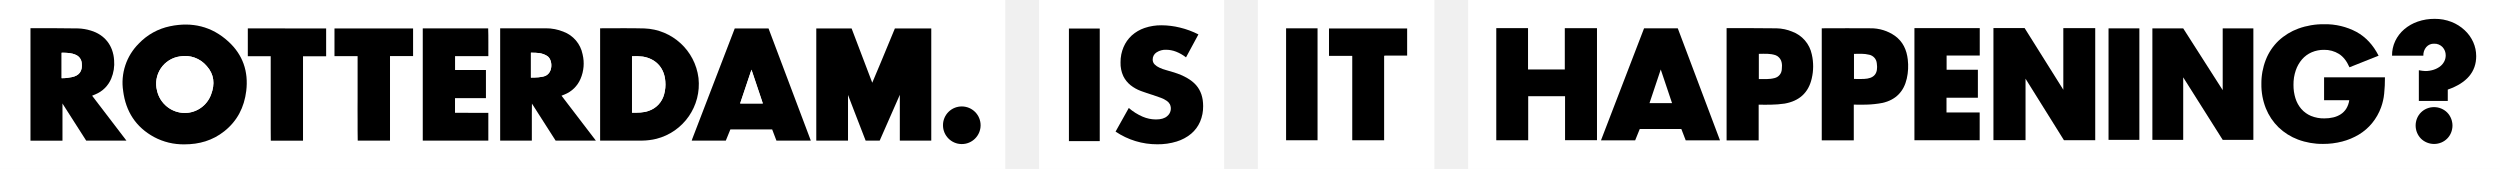
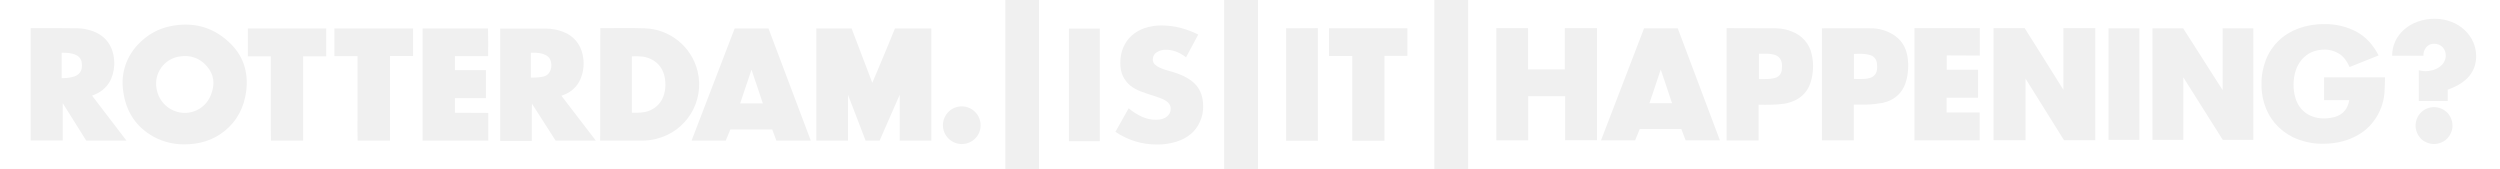
- <svg xmlns="http://www.w3.org/2000/svg" viewBox="0 0 1678.32 113.39">
-   <defs>
-     <style>.cls-1{fill:#fff;}</style>
-   </defs>
-   <g id="Layer_1" data-name="Layer 1">
-     <path d="M944.8,19V37.36H929.34V94.18H907.73V37.5H892.16V19Z" />
-     <path class="cls-1" d="M944.8,18.9V19H892.16V18.9Z" />
-     <path d="M884.63,18.93V94.17H863.36V18.93Z" />
-     <path class="cls-1" d="M884.63,18.86v.07H863.36v-.07Z" />
-     <path class="cls-1" d="M863.36,94.52h21.27V18.86H863.36V94.52ZM962.94,0V113.39H844.45V0ZM944.8,37.49V18.9H892.16V37.64h15.57V94.53h21.61v-57Z" />
-     <path class="cls-1" d="M821.78,0V113.39H697.55V0ZM807.7,71.18q0-8.61-4.7-14t-14.82-8.57c-1.69-.53-3.39-1-5.12-1.5a29.13,29.13,0,0,1-4.64-1.66,10.87,10.87,0,0,1-3.32-2.25,4.53,4.53,0,0,1-1.27-3.31,5.55,5.55,0,0,1,2.53-4.71,11,11,0,0,1,6.54-1.8,19,19,0,0,1,6.55,1.25,25.9,25.9,0,0,1,6.75,3.86l8.23-15.34a56.73,56.73,0,0,0-12.35-4.56,52.84,52.84,0,0,0-12.34-1.55,34.34,34.34,0,0,0-11.45,1.8,24.89,24.89,0,0,0-8.65,5.07,22.58,22.58,0,0,0-5.48,7.81,25.49,25.49,0,0,0-2,10.18,20.53,20.53,0,0,0,1.85,9.27,18,18,0,0,0,4.85,6.06,25.22,25.22,0,0,0,6.86,3.86c2.57,1,5.19,1.85,7.86,2.66q3.38,1.09,5.75,2a17.17,17.17,0,0,1,3.85,2A5.87,5.87,0,0,1,786,73a6.55,6.55,0,0,1-2.48,5q-2.48,2.2-7.54,2.2a23.07,23.07,0,0,1-9-1.9,36,36,0,0,1-9.17-5.82l-8.87,15.84a49.66,49.66,0,0,0,28,8.52,42.26,42.26,0,0,0,13-1.86,28.1,28.1,0,0,0,9.71-5.21,22.06,22.06,0,0,0,6-8.06A26.07,26.07,0,0,0,807.7,71.18ZM738.28,94.73V19.17H717.6V94.73Z" />
-     <path d="M803,57.2q4.69,5.37,4.7,14a26.07,26.07,0,0,1-2.06,10.53,22.06,22.06,0,0,1-6,8.06A28.1,28.1,0,0,1,789.92,95a42.26,42.26,0,0,1-13,1.86,49.66,49.66,0,0,1-28-8.52l8.87-15.84A36,36,0,0,0,767,78.3a23.07,23.07,0,0,0,9,1.9q5.07,0,7.54-2.2a6.59,6.59,0,0,0,1.85-8,6.48,6.48,0,0,0-2.11-2.31,17.17,17.17,0,0,0-3.85-2q-2.37-.9-5.75-2c-2.67-.81-5.29-1.69-7.86-2.66a25.22,25.22,0,0,1-6.86-3.86,18,18,0,0,1-4.85-6.06,20.53,20.53,0,0,1-1.85-9.27,25.49,25.49,0,0,1,2-10.18,22.58,22.58,0,0,1,5.48-7.81,24.89,24.89,0,0,1,8.65-5.07,34.34,34.34,0,0,1,11.45-1.8,52.84,52.84,0,0,1,12.34,1.55,56.73,56.73,0,0,1,12.35,4.56L796.2,38.51a25.9,25.9,0,0,0-6.75-3.86,19,19,0,0,0-6.55-1.25,11,11,0,0,0-6.54,1.8,5.55,5.55,0,0,0-2.53,4.71,4.53,4.53,0,0,0,1.27,3.31,10.87,10.87,0,0,0,3.32,2.25,29.13,29.13,0,0,0,4.64,1.66c1.73.47,3.43,1,5.12,1.5Q798.31,51.84,803,57.2Z" />
-     <rect x="717.6" y="19.17" width="20.68" height="75.56" />
-     <path class="cls-1" d="M1260,42.54c1,6.86-1.75,10.18-8.67,10.45-2.16.09-4.32,0-6.66,0V36.17c3.53-.1,6.91-.28,10.24.56A6.45,6.45,0,0,1,1260,42.54Z" />
-     <path class="cls-1" d="M1193.28,37.71c3.11,2.21,3.23,5.48,2.9,8.79a6.33,6.33,0,0,1-4.94,5.93c-3.4.93-6.86.6-10.49.65V36.15c3.88,0,7.68-.36,11.38.95A4.87,4.87,0,0,1,1193.28,37.71Z" />
-     <path class="cls-1" d="M1122.5,69.26h-15.16c2.47-7.37,4.89-14.61,7.57-22.6C1117.56,54.57,1120,61.81,1122.5,69.26Z" />
-     <path class="cls-1" d="M1074.8,94.19h22.93c1-2.61,2.08-5.13,3.07-7.57h27.94l2.93,7.61h23L1126.33,19h-22.61C1094.1,44,1084.49,69,1074.8,94.19Zm-2.7-.08V18.92h-21.6V46.65h-24.69V18.89H1004.5V94.15h21.42V64.58h24.75V94.11ZM1678.32,0V113.39H985.6V0Zm-16,37.65a23.07,23.07,0,0,0-2-9.39,24.72,24.72,0,0,0-5.7-8,27.79,27.79,0,0,0-8.81-5.54,30.16,30.16,0,0,0-11.34-2.06,33.8,33.8,0,0,0-11.34,1.85,28,28,0,0,0-9.07,5.17,24,24,0,0,0-6,7.81,22.43,22.43,0,0,0-2.16,9.86h21a8.41,8.41,0,0,1,2-5.8,6.6,6.6,0,0,1,5.22-2.22,7.36,7.36,0,0,1,5.7,2.32,7.93,7.93,0,0,1,2.11,5.49,8.86,8.86,0,0,1-1.06,4.27,10,10,0,0,1-2.9,3.33,14.69,14.69,0,0,1-4.38,2.16,17.86,17.86,0,0,1-5.38.79,12.9,12.9,0,0,1-2-.16c-.71-.1-1.48-.23-2.32-.37V67.74h19.41v-7.6Q1662.35,53.49,1662.34,37.67ZM1646.41,84.3a12.17,12.17,0,0,0-1-4.8,12.3,12.3,0,0,0-2.63-4,12.49,12.49,0,0,0-4-2.64,12.73,12.73,0,0,0-9.6,0,12.13,12.13,0,0,0-6.6,6.6,12.73,12.73,0,0,0,0,9.6,12.49,12.49,0,0,0,2.64,4,12.3,12.3,0,0,0,4,2.63,12.6,12.6,0,0,0,9.6,0,12,12,0,0,0,6.59-6.59A12.17,12.17,0,0,0,1646.41,84.3Zm-45.33-32.37h-40.86V67.27h16.91a14.7,14.7,0,0,1-2,5.65,12.27,12.27,0,0,1-3.73,3.79,16,16,0,0,1-5.09,2.12,25.85,25.85,0,0,1-5.88.65,22.79,22.79,0,0,1-9-1.66,17.71,17.71,0,0,1-6.51-4.7,20,20,0,0,1-3.94-7.16,29.4,29.4,0,0,1-1.31-9,29,29,0,0,1,1.52-9.69,22.44,22.44,0,0,1,4.2-7.42,18.24,18.24,0,0,1,6.46-4.75,20.63,20.63,0,0,1,8.41-1.66,18.36,18.36,0,0,1,9.92,2.72q4.36,2.73,7.09,9l19.54-7.78Q1591.31,26.6,1582,21.45a44.37,44.37,0,0,0-21.74-5.15,48.94,48.94,0,0,0-17.34,2.93,38.9,38.9,0,0,0-13.29,8.17,35.63,35.63,0,0,0-8.5,12.67,43.11,43.11,0,0,0-3,16.3,42.77,42.77,0,0,0,3,16.4,37.08,37.08,0,0,0,8.51,12.72,38.37,38.37,0,0,0,13.08,8.23,46.62,46.62,0,0,0,16.86,2.92A50.07,50.07,0,0,0,1572.4,95a42.57,42.57,0,0,0,11.19-4.7,34.49,34.49,0,0,0,8.88-7.67,36.18,36.18,0,0,0,6-10.54,37.76,37.76,0,0,0,2.1-9.19A104.77,104.77,0,0,0,1601.08,51.93Zm-88.34,42V19h-20.57V60.54L1465.64,19H1445V93.89h20.68v-42l26.53,42Zm-76.53,0V19h-20.68V93.89Zm-29.63.21V18.88h-21.41V60.27c-9-14.36-17.5-27.95-26-41.43h-20.91V94.09h21.53V52.81c8.93,14.3,17.43,27.92,25.79,41.29Zm-77.53-56.83V18.88h-43.86V94.14H1329V75.51h-22.22V65.6h21.07V46.83h-21V37.27Zm-49,15.42a37.81,37.81,0,0,0,.65-12.76c-.71-6.45-3.25-12-8.67-15.94a28,28,0,0,0-16.39-5c-10.37-.14-20.75,0-31.12,0H1223V94.25h21.45v-24c3.07,0,5.9.14,8.7,0a66.37,66.37,0,0,0,10.56-1.14C1272.57,67.09,1278.05,61.56,1280.09,52.69Zm-63.82-.07a35.44,35.44,0,0,0,.07-16A20.81,20.81,0,0,0,1203,21.17,29.07,29.07,0,0,0,1192.63,19c-10.73-.09-21-.1-31.72-.13h-1.79V94.23h21.51v-24c3,0,5.67.09,8.34,0a68.76,68.76,0,0,0,9.09-.72C1207.72,67.82,1214.06,62.37,1216.27,52.62Z" />
-     <path d="M1660.34,28.28a23.07,23.07,0,0,1,2,9.39q0,15.83-19.09,22.47v7.6h-19.41V47.16c.84.14,1.61.27,2.32.37a12.9,12.9,0,0,0,2,.16,17.86,17.86,0,0,0,5.38-.79,14.69,14.69,0,0,0,4.38-2.16,10,10,0,0,0,2.9-3.33,8.86,8.86,0,0,0,1.06-4.27,7.93,7.93,0,0,0-2.11-5.49,7.36,7.36,0,0,0-5.7-2.32,6.6,6.6,0,0,0-5.22,2.22,8.41,8.41,0,0,0-2,5.8h-21a22.43,22.43,0,0,1,2.16-9.86,24,24,0,0,1,6-7.81,28,28,0,0,1,9.07-5.17,33.8,33.8,0,0,1,11.34-1.85,30.16,30.16,0,0,1,11.34,2.06,27.79,27.79,0,0,1,8.81,5.54A24.72,24.72,0,0,1,1660.34,28.28Z" />
-     <path d="M1645.46,79.5a12.6,12.6,0,0,1,0,9.6,12,12,0,0,1-6.59,6.59,12.6,12.6,0,0,1-9.6,0,12.3,12.3,0,0,1-4-2.63,12.49,12.49,0,0,1-2.64-4,12.73,12.73,0,0,1,0-9.6,12.13,12.13,0,0,1,6.6-6.6,12.73,12.73,0,0,1,9.6,0,12.49,12.49,0,0,1,4,2.64A12.3,12.3,0,0,1,1645.46,79.5Z" />
-     <path d="M1560.22,51.93h40.86a104.77,104.77,0,0,1-.53,11,37.76,37.76,0,0,1-2.1,9.19,36.18,36.18,0,0,1-6,10.54,34.49,34.49,0,0,1-8.88,7.67A42.57,42.57,0,0,1,1572.4,95a50.07,50.07,0,0,1-12.81,1.61,46.62,46.62,0,0,1-16.86-2.92,38.37,38.37,0,0,1-13.08-8.23,37.08,37.08,0,0,1-8.51-12.72,42.77,42.77,0,0,1-3-16.4,43.11,43.11,0,0,1,3-16.3,35.63,35.63,0,0,1,8.5-12.67,38.9,38.9,0,0,1,13.29-8.17,48.94,48.94,0,0,1,17.34-2.93A44.37,44.37,0,0,1,1582,21.45q9.35,5.15,14.81,15.94l-19.54,7.78q-2.73-6.26-7.09-9a18.36,18.36,0,0,0-9.92-2.72,20.63,20.63,0,0,0-8.41,1.66,18.24,18.24,0,0,0-6.46,4.75,22.44,22.44,0,0,0-4.2,7.42,29,29,0,0,0-1.52,9.69,29.4,29.4,0,0,0,1.31,9,20,20,0,0,0,3.94,7.16,17.71,17.71,0,0,0,6.51,4.7,22.79,22.79,0,0,0,9,1.66,25.85,25.85,0,0,0,5.88-.65,16,16,0,0,0,5.09-2.12,12.27,12.27,0,0,0,3.73-3.79,14.7,14.7,0,0,0,2-5.65h-16.91Z" />
-     <polygon points="1512.74 19.05 1512.74 93.89 1492.17 93.89 1465.64 51.9 1465.64 93.89 1444.96 93.89 1444.96 19.05 1465.64 19.05 1492.17 60.54 1492.17 19.05 1512.74 19.05" />
-     <rect x="1415.53" y="19.05" width="20.68" height="74.84" />
-     <path d="M1406.58,18.88V94.1h-21c-8.36-13.37-16.86-27-25.79-41.29V94.09h-21.53V18.84h20.91c8.45,13.48,17,27.07,26,41.43V18.88Z" />
-     <path d="M1329.05,18.88V37.27H1306.8v9.56h21V65.6h-21.07v9.91H1329V94.14h-43.78V18.88Z" />
-     <path d="M1280.74,39.93a37.81,37.81,0,0,1-.65,12.76c-2,8.87-7.52,14.4-16.34,16.39a66.37,66.37,0,0,1-10.56,1.14c-2.8.17-5.63,0-8.7,0v24H1223V19h1.52c10.37,0,20.75-.13,31.12,0a28,28,0,0,1,16.39,5C1277.49,27.9,1280,33.48,1280.74,39.93ZM1251.29,53c6.92-.27,9.66-3.59,8.67-10.45a6.45,6.45,0,0,0-5.09-5.81c-3.33-.84-6.71-.66-10.24-.56V53C1247,53,1249.13,53.08,1251.29,53Z" />
-     <path d="M1216.34,36.65a35.44,35.44,0,0,1-.07,16c-2.21,9.75-8.55,15.2-18.21,16.89a68.76,68.76,0,0,1-9.09.72c-2.67.11-5.34,0-8.34,0v24h-21.51V18.89h1.79c10.73,0,21,0,31.72.13A29.07,29.07,0,0,1,1203,21.17,20.81,20.81,0,0,1,1216.34,36.65Zm-20.16,9.85c.33-3.31.21-6.58-2.9-8.79a4.87,4.87,0,0,0-1.15-.61c-3.7-1.31-7.5-1-11.38-.95V53.08c3.63-.05,7.09.28,10.49-.65A6.33,6.33,0,0,0,1196.18,46.5Z" />
-     <path d="M1154.68,94.23h-23l-2.93-7.61H1100.8c-1,2.44-2,5-3.07,7.57H1074.8C1084.49,69,1094.1,44,1103.72,19h22.61Zm-47.34-25h15.16c-2.5-7.45-4.94-14.69-7.59-22.6C1112.23,54.65,1109.81,61.89,1107.34,69.26Z" />
-     <path d="M1072.1,18.92V94.11h-21.43V64.58h-24.75V94.15H1004.5V18.89h21.31V46.65h24.69V18.92Z" />
+ <svg xmlns="http://www.w3.org/2000/svg" version="1.1" id="Layer_1" x="0px" y="0px" viewBox="0 0 1678.3 113.4" style="enable-background:new 0 0 1678.3 113.4;" xml:space="preserve">
+   <style type="text/css">
+ 	.st0{fill:none;}
+ 	.st1{fill:#FFFFFF;}
+ </style>
+   <g id="Layer_1_1_">
+     <path class="st0" d="M944.8,19v18.4h-15.5v56.8h-21.6V37.5h-15.6V19H944.8z" />
+     <path class="st1" d="M944.8,18.9V19h-52.6v-0.1H944.8z" />
+     <path class="st0" d="M884.6,18.9v75.2h-21.3V18.9H884.6z" />
+     <path class="st1" d="M884.6,18.9L884.6,18.9l-21.3,0.1v-0.1H884.6z" />
+     <path class="st1" d="M863.4,94.5h21.3V18.9h-21.3V94.5z M962.9,0v113.4H844.5V0H962.9z M944.8,37.5V18.9h-52.6v18.7h15.6v56.9h21.6   v-57L944.8,37.5z" />
+     <path class="st1" d="M821.8,0v113.4H697.5V0H821.8z M807.7,71.2c0-5.7-1.6-10.4-4.7-14c-3.1-3.6-8.1-6.5-14.8-8.6   c-1.7-0.5-3.4-1-5.1-1.5c-1.6-0.4-3.1-1-4.6-1.7c-1.2-0.5-2.4-1.3-3.3-2.2c-0.9-0.9-1.3-2.1-1.3-3.3c0-1.9,0.9-3.7,2.5-4.7   c1.9-1.3,4.2-1.9,6.5-1.8c2.2,0,4.5,0.5,6.5,1.2c2.4,0.9,4.7,2.2,6.8,3.9l8.2-15.3c-3.9-2-8.1-3.5-12.3-4.6c-4-1-8.2-1.5-12.3-1.5   c-3.9-0.1-7.8,0.6-11.5,1.8c-3.2,1.1-6.1,2.8-8.7,5.1c-2.4,2.2-4.2,4.8-5.5,7.8c-1.4,3.2-2,6.7-2,10.2c-0.1,3.2,0.5,6.4,1.8,9.3   c1.2,2.3,2.8,4.4,4.8,6.1c2.1,1.6,4.4,2.9,6.9,3.9c2.6,1,5.2,1.8,7.9,2.7c2.3,0.7,4.2,1.4,5.8,2c1.4,0.5,2.7,1.2,3.8,2   c1.8,1.1,2.9,3.1,2.8,5.2c0,2-0.9,3.8-2.5,5c-1.7,1.5-4.2,2.2-7.5,2.2c-3.1,0-6.2-0.7-9-1.9c-3.3-1.5-6.4-3.4-9.2-5.8l-8.9,15.8   c8.3,5.6,18,8.6,28,8.5c4.4,0.1,8.8-0.6,13-1.9c3.5-1.1,6.8-2.8,9.7-5.2c2.6-2.2,4.6-4.9,6-8.1C807.1,78.4,807.8,74.8,807.7,71.2z    M738.3,94.7V19.2h-20.7v75.6H738.3z" />
+     <path class="st0" d="M803,57.2c3.1,3.6,4.7,8.2,4.7,14c0.1,3.6-0.7,7.2-2.1,10.5c-1.4,3.1-3.4,5.9-6,8.1c-2.9,2.4-6.2,4.1-9.7,5.2   c-4.2,1.3-8.6,1.9-13,1.9c-10,0-19.7-2.9-28-8.5l8.9-15.8c2.8,2.4,5.9,4.3,9.2,5.8c2.8,1.2,5.9,1.9,9,1.9c3.4,0,5.9-0.7,7.5-2.2   c2.4-1.9,3.2-5.2,1.8-8c-0.5-0.9-1.2-1.7-2.1-2.3c-1.2-0.8-2.5-1.5-3.8-2c-1.6-0.6-3.5-1.3-5.8-2c-2.7-0.8-5.3-1.7-7.9-2.7   c-2.5-0.9-4.8-2.2-6.9-3.9c-2-1.6-3.7-3.7-4.8-6.1c-1.3-2.9-2-6.1-1.8-9.3c0-3.5,0.6-7,2-10.2c1.2-3,3.1-5.6,5.5-7.8   c2.5-2.3,5.5-4,8.7-5.1c3.7-1.2,7.6-1.9,11.5-1.8c4.2,0,8.3,0.5,12.3,1.5c4.3,1,8.4,2.6,12.3,4.6l-8.3,15.4c-2-1.6-4.3-2.9-6.8-3.9   c-2.1-0.8-4.3-1.2-6.5-1.2c-2.3-0.1-4.6,0.5-6.5,1.8c-1.6,1-2.5,2.8-2.5,4.7c0,1.2,0.4,2.4,1.3,3.3c1,0.9,2.1,1.7,3.3,2.2   c1.5,0.7,3,1.2,4.6,1.7c1.7,0.5,3.4,1,5.1,1.5C794.9,50.8,799.9,53.6,803,57.2z" />
+     <rect x="717.6" y="19.2" class="st0" width="20.7" height="75.6" />
+     <path class="st1" d="M1260,42.5c1,6.9-1.8,10.2-8.7,10.5c-2.2,0.1-4.3,0-6.7,0V36.2c3.5-0.1,6.9-0.3,10.2,0.6   C1257.7,37.3,1259.8,39.7,1260,42.5z" />
+     <path class="st1" d="M1193.3,37.7c3.1,2.2,3.2,5.5,2.9,8.8c-0.1,2.9-2.1,5.3-4.9,5.9c-3.4,0.9-6.9,0.6-10.5,0.7V36.1   c3.9,0,7.7-0.4,11.4,1C1192.5,37.3,1192.9,37.5,1193.3,37.7z" />
+     <path class="st1" d="M1122.5,69.3h-15.2c2.5-7.4,4.9-14.6,7.6-22.6C1117.6,54.6,1120,61.8,1122.5,69.3z" />
+     <path class="st1" d="M1074.8,94.2h22.9c1-2.6,2.1-5.1,3.1-7.6h27.9l2.9,7.6h23L1126.3,19h-22.6C1094.1,44,1084.5,69,1074.8,94.2z    M1072.1,94.1V18.9h-21.6v27.7h-24.7V18.9h-21.3v75.3h21.4V64.6h24.8v29.5H1072.1z M1678.3,0v113.4H985.6V0H1678.3z M1662.3,37.6   c0-3.2-0.7-6.4-2-9.4c-1.3-3-3.3-5.7-5.7-8c-2.6-2.4-5.6-4.3-8.8-5.5c-3.6-1.4-7.5-2.1-11.3-2.1c-3.9,0-7.7,0.6-11.3,1.9   c-3.3,1.1-6.4,2.9-9.1,5.2c-2.5,2.2-4.6,4.8-6,7.8c-1.5,3.1-2.2,6.5-2.2,9.9h21c-0.1-2.1,0.6-4.2,2-5.8c1.3-1.5,3.2-2.3,5.2-2.2   c2.1-0.1,4.2,0.8,5.7,2.3c1.4,1.5,2.1,3.5,2.1,5.5c0,1.5-0.4,3-1.1,4.3c-0.7,1.3-1.7,2.4-2.9,3.3c-1.3,1-2.8,1.7-4.4,2.2   c-1.7,0.5-3.6,0.8-5.4,0.8c-0.7,0-1.3-0.1-2-0.2c-0.7-0.1-1.5-0.2-2.3-0.4v20.6h19.4v-7.6C1656,55.7,1662.3,48.2,1662.3,37.6   L1662.3,37.6z M1646.4,84.3c0-1.7-0.3-3.3-1-4.8c-0.6-1.5-1.5-2.9-2.6-4c-1.2-1.1-2.5-2-4-2.6c-3.1-1.3-6.5-1.3-9.6,0   c-3,1.2-5.4,3.6-6.6,6.6c-1.3,3.1-1.3,6.5,0,9.6c0.6,1.5,1.5,2.8,2.6,4c1.1,1.1,2.5,2,4,2.6c3.1,1.3,6.5,1.3,9.6,0   c3-1.2,5.4-3.6,6.6-6.6C1646.1,87.6,1646.4,86,1646.4,84.3z M1601.1,51.9h-40.9v15.3h16.9c-0.3,2-1,3.9-2,5.7   c-1,1.5-2.2,2.8-3.7,3.8c-1.6,1-3.3,1.7-5.1,2.1c-1.9,0.4-3.9,0.7-5.9,0.7c-3.1,0.1-6.1-0.5-9-1.7c-2.5-1-4.7-2.7-6.5-4.7   c-1.8-2.1-3.1-4.5-3.9-7.2c-0.9-2.9-1.3-6-1.3-9c0-3.3,0.5-6.6,1.5-9.7c0.9-2.7,2.3-5.2,4.2-7.4c1.8-2,4-3.7,6.5-4.8   c2.7-1.1,5.5-1.7,8.4-1.7c3.5-0.1,6.9,0.9,9.9,2.7c2.9,1.8,5.3,4.8,7.1,9l19.5-7.8c-3.7-7.2-8.6-12.5-14.8-15.9   c-6.7-3.5-14.2-5.3-21.7-5.1c-5.9-0.1-11.8,0.9-17.3,2.9c-4.9,1.8-9.5,4.6-13.3,8.2c-3.7,3.6-6.6,7.9-8.5,12.7   c-2,5.2-3.1,10.7-3,16.3c-0.1,5.6,0.9,11.2,3,16.4c1.9,4.8,4.8,9.1,8.5,12.7c3.8,3.6,8.2,6.4,13.1,8.2c5.4,2,11.1,3,16.9,2.9   c4.3,0,8.6-0.5,12.8-1.6c3.9-1,7.7-2.6,11.2-4.7c3.4-2,6.4-4.6,8.9-7.7c2.6-3.2,4.6-6.7,6-10.5c1.1-3,1.8-6.1,2.1-9.2   C1600.9,59.3,1601.1,55.6,1601.1,51.9L1601.1,51.9z M1512.7,93.9V19h-20.6v41.5L1465.6,19H1445v74.9h20.7v-42l26.5,42L1512.7,93.9z    M1436.2,93.9V19h-20.7v74.9L1436.2,93.9z M1406.6,94.1V18.9h-21.4v41.4c-9-14.4-17.5-28-26-41.4h-20.9v75.2h21.5V52.8   c8.9,14.3,17.4,27.9,25.8,41.3L1406.6,94.1z M1329.1,37.3V18.9h-43.9v75.3h43.8V75.5h-22.2v-9.9h21.1V46.8h-21v-9.6L1329.1,37.3z    M1280.1,52.7c0.9-4.2,1.2-8.5,0.7-12.8c-0.7-6.5-3.2-12-8.7-15.9c-4.8-3.3-10.5-5.1-16.4-5c-10.4-0.1-20.8,0-31.1,0h-1.5v75.2   h21.4v-24c3.1,0,5.9,0.1,8.7,0c3.5-0.1,7.1-0.5,10.6-1.1C1272.6,67.1,1278.1,61.6,1280.1,52.7L1280.1,52.7z M1216.2,52.7   c1.2-5.3,1.3-10.7,0.1-16c-1.4-7.1-6.5-13-13.3-15.5c-3.3-1.4-6.8-2.1-10.4-2.2c-10.7-0.1-21-0.1-31.7-0.1h-1.8v75.4h21.5v-24   c3,0,5.7,0.1,8.3,0c3,0,6.1-0.3,9.1-0.7C1207.7,67.8,1214.1,62.4,1216.2,52.7L1216.2,52.7z" />
+     <path class="st0" d="M1660.3,28.3c1.3,3,2,6.2,2,9.4c0,10.6-6.4,18-19.1,22.5v7.6h-19.4V47.2c0.8,0.1,1.6,0.3,2.3,0.4   c0.7,0.1,1.3,0.2,2,0.2c1.8,0,3.6-0.3,5.4-0.8c1.6-0.5,3.1-1.2,4.4-2.2c1.2-0.9,2.2-2,2.9-3.3c0.7-1.3,1.1-2.8,1.1-4.3   c0-2-0.7-4-2.1-5.5c-1.5-1.6-3.6-2.4-5.7-2.3c-2-0.1-3.9,0.7-5.2,2.2c-1.4,1.6-2.1,3.7-2,5.8h-21c0-3.4,0.7-6.8,2.2-9.9   c1.4-3,3.5-5.6,6-7.8c2.7-2.3,5.7-4,9.1-5.2c3.6-1.3,7.5-1.9,11.3-1.9c3.9,0,7.7,0.7,11.3,2.1c3.3,1.3,6.2,3.2,8.8,5.5   C1657,22.5,1659,25.2,1660.3,28.3z" />
+     <path class="st0" d="M1645.5,79.5c1.3,3.1,1.3,6.5,0,9.6c-1.2,3-3.6,5.4-6.6,6.6c-3.1,1.3-6.5,1.3-9.6,0c-1.5-0.6-2.9-1.5-4-2.6   c-1.1-1.2-2-2.5-2.6-4c-1.3-3.1-1.3-6.5,0-9.6c1.2-3,3.6-5.4,6.6-6.6c3.1-1.3,6.5-1.3,9.6,0c1.5,0.6,2.8,1.5,4,2.6   C1644,76.6,1644.9,78,1645.5,79.5z" />
+     <path class="st0" d="M1560.2,51.9h40.9c0,3.7-0.2,7.3-0.5,11c-0.3,3.1-1,6.2-2.1,9.2c-1.4,3.8-3.4,7.4-6,10.5   c-2.5,3-5.5,5.6-8.9,7.7c-3.5,2.1-7.2,3.7-11.2,4.7c-4.2,1.1-8.5,1.6-12.8,1.6c-5.8,0.1-11.5-0.9-16.9-2.9   c-4.9-1.8-9.3-4.6-13.1-8.2c-3.7-3.6-6.6-7.9-8.5-12.7c-2.1-5.2-3.1-10.8-3-16.4c-0.1-5.6,1-11.1,3-16.3c1.9-4.8,4.8-9.1,8.5-12.7   c3.8-3.6,8.4-6.4,13.3-8.2c5.6-2,11.4-3,17.3-2.9c7.6-0.2,15,1.6,21.7,5.2c6.2,3.4,11.2,8.7,14.8,15.9l-19.5,7.8   c-1.8-4.2-4.2-7.2-7.1-9c-3-1.8-6.4-2.8-9.9-2.7c-2.9,0-5.8,0.5-8.4,1.7c-2.5,1.1-4.7,2.7-6.5,4.8c-1.9,2.2-3.3,4.7-4.2,7.4   c-1.1,3.1-1.6,6.4-1.5,9.7c0,3,0.4,6.1,1.3,9c0.8,2.6,2.1,5.1,3.9,7.2c1.8,2,4,3.7,6.5,4.7c2.9,1.2,5.9,1.7,9,1.7   c2,0,4-0.2,5.9-0.7c1.8-0.4,3.5-1.1,5.1-2.1c1.5-1,2.8-2.3,3.7-3.8c1-1.7,1.7-3.6,2-5.7h-16.9V51.9z" />
+     <polygon class="st0" points="1512.7,19 1512.7,93.9 1492.2,93.9 1465.6,51.9 1465.6,93.9 1445,93.9 1445,19 1465.6,19 1492.2,60.5    1492.2,19  " />
+     <rect x="1415.5" y="19" class="st0" width="20.7" height="74.8" />
+     <path class="st0" d="M1406.6,18.9v75.2h-21c-8.4-13.4-16.9-27-25.8-41.3v41.3h-21.5V18.8h20.9c8.4,13.5,17,27.1,26,41.4V18.9   H1406.6z" />
+     <path class="st0" d="M1329.1,18.9v18.4h-22.2v9.6h21v18.8h-21.1v9.9h22.3v18.6h-43.8V18.9H1329.1z" />
+     <path class="st0" d="M1280.7,39.9c0.5,4.3,0.3,8.6-0.7,12.8c-2,8.9-7.5,14.4-16.3,16.4c-3.5,0.7-7,1-10.6,1.1c-2.8,0.2-5.6,0-8.7,0   v24H1223V19h1.5c10.4,0,20.8-0.1,31.1,0c5.9-0.1,11.6,1.7,16.4,5C1277.5,27.9,1280,33.5,1280.7,39.9z M1251.3,53   c6.9-0.3,9.7-3.6,8.7-10.5c-0.2-2.9-2.3-5.2-5.1-5.8c-3.3-0.8-6.7-0.7-10.2-0.6V53C1247,53,1249.1,53.1,1251.3,53z" />
+     <path class="st0" d="M1216.3,36.6c1.2,5.3,1.2,10.7-0.1,16c-2.2,9.8-8.6,15.2-18.2,16.9c-3,0.4-6,0.7-9.1,0.7c-2.7,0.1-5.3,0-8.3,0   v24h-21.5V18.9h1.8c10.7,0,21,0,31.7,0.1c3.6,0.1,7.1,0.8,10.4,2.2C1209.8,23.6,1214.9,29.5,1216.3,36.6z M1196.2,46.5   c0.3-3.3,0.2-6.6-2.9-8.8c-0.4-0.3-0.7-0.5-1.2-0.6c-3.7-1.3-7.5-1-11.4-1v16.9c3.6,0,7.1,0.3,10.5-0.7   C1194,51.8,1196.1,49.4,1196.2,46.5L1196.2,46.5z" />
+     <path class="st0" d="M1154.7,94.2h-23l-2.9-7.6h-27.9c-1,2.4-2,5-3.1,7.6h-22.9c9.7-25.2,19.3-50.2,28.9-75.2h22.6L1154.7,94.2z    M1107.3,69.2h15.2c-2.5-7.5-4.9-14.7-7.6-22.6C1112.2,54.6,1109.8,61.9,1107.3,69.2L1107.3,69.2z" />
+     <path class="st0" d="M1072.1,18.9v75.2h-21.4V64.6h-24.8v29.6h-21.4V18.9h21.3v27.8h24.7V18.9H1072.1z" />
  </g>
-   <g id="Layer_2" data-name="Layer 2">
-     <path class="cls-1" d="M402.88,94.38c.4,0,1.09,0,1.52,0h26.68a42.45,42.45,0,0,0,9.46-1.17A37.64,37.64,0,0,0,432.64,19c-9.51-.27-19-.09-28.55-.1l-1.21,0Zm-2.86,0L376.91,64.23c.82-.32,1.42-.55,2-.8A19.44,19.44,0,0,0,389.71,52.9a26.11,26.11,0,0,0,1.38-16.43,20.4,20.4,0,0,0-13-15.25A31.08,31.08,0,0,0,366.41,19q-14.6-.06-29.19,0c-.5,0-.5,0-1.44,0V94.39H357V82.2c0-2,0-4.06,0-6.1,0-2.51.07-4.28.07-6.55l.44.65L373,94.38ZM674.87,0V113.39H0V0ZM658.31,84.31a12.63,12.63,0,1,0-12.74,12.4A12.56,12.56,0,0,0,658.31,84.31ZM625.18,94.38V19.1H600.74c-4.85,12-15.2,36.45-15.2,36.45L571.67,19.09H548V94.38h21.32V63.71c.26.54,8,21,11.84,30.67h9.43c1.47-3.5,1.84-4.25,13.52-30.75V94.38Zm-103.94,0h23.07c-9.43-25.06-19-50.32-28.38-75.28H493.26Q479,56.13,464.86,93c-.13.33-.13.33-.48,1.41h22.88c1-2.54,2-5,3.06-7.5h28.06Zm-193.42,0V75.79c-7.47-.1-15,0-22.36-.08V65.88h20.76V47.11H312.34l-6.85,0V37.68h22.33c-.05-6.37.11-12.49-.11-18.6h-43.9v75.3ZM277.31,37.64V19.09H224.55V37.7h5.28c1.67,0,3.35-.05,5,0,1.87,0,3.26,0,5.24,0V66.21c0,4.72,0,9.44,0,14.17s-.1,9.36.08,14h21.66V37.64ZM219,37.78c0-4.58,0-16.77,0-18.66l-52.6,0c0,2.73,0,16.85,0,18.69,5.6,0,9.76,0,15.37,0V86.41c0,2.66,0,5.32.06,8h21.62V37.78ZM165.27,61.11c1.62-13.1-2.24-24.36-12-33.24-11.13-10.18-24.37-13.31-39-10.26a40.12,40.12,0,0,0-21,11.61A37,37,0,0,0,82.69,61.13c1.8,13.7,8.48,24.22,20.76,30.89a41.78,41.78,0,0,0,20.33,4.87c9.89,0,19-2.58,26.77-8.79C159.23,81.19,163.91,72,165.27,61.11ZM57.86,94.4h27L61.79,64.25l2.15-.9a19.44,19.44,0,0,0,10.69-10.6,26.17,26.17,0,0,0,1.93-12.36c-.65-9.79-6.22-17-15.6-19.85a31.91,31.91,0,0,0-8.54-1.45c-10.24-.2-20.48-.12-30.72-.14H20.47V94.4H41.93v-25l.45.73Z" />
-     <path d="M645.74,71.47A12.62,12.62,0,1,1,633.06,84,12.56,12.56,0,0,1,645.74,71.47Z" />
-     <path d="M625.18,19.1V94.38h-21.1V63.63c-11.68,26.5-12,27.25-13.52,30.75h-9.43c-3.85-9.65-11.58-30.13-11.84-30.67V94.38H548V19.09h23.7l13.87,36.46s10.35-24.42,15.2-36.45Z" />
-     <path d="M544.31,94.38H521.24l-2.86-7.51H490.32c-1,2.54-2,5-3.06,7.5H464.38c.35-1.08.35-1.08.48-1.41Q479,56.08,493.26,19.1h22.67C525.34,44.06,534.88,69.32,544.31,94.38ZM496.88,69.44H512.1c-2.53-7.52-5-14.83-7.43-22.13l-.17-.51s-.08.2-.19.51C501.86,54.62,499.4,61.92,496.88,69.44Z" />
-     <path class="cls-1" d="M504.31,47.31c.11-.31.19-.51.19-.51l.17.51c2.45,7.3,4.9,14.61,7.43,22.13H496.88C499.4,61.92,501.86,54.62,504.31,47.31Z" />
-     <path d="M468.91,52.38a37.82,37.82,0,0,1-28.37,40.83,42.45,42.45,0,0,1-9.46,1.17H404.4c-.43,0-1.12,0-1.52,0V19l1.21,0c9.52,0,19-.17,28.55.1A38,38,0,0,1,468.91,52.38Zm-23.06,10.9a24.36,24.36,0,0,0,.8-8.62c-.64-9-6.18-15.14-15-16.64a41.88,41.88,0,0,0-7.35-.25V75.64c4,0,7.63.07,11.16-1.21A16,16,0,0,0,445.85,63.28Z" />
-     <path class="cls-1" d="M446.65,54.66a24.36,24.36,0,0,1-.8,8.62,16,16,0,0,1-10.42,11.15c-3.53,1.28-7.17,1.21-11.16,1.21V37.77a41.88,41.88,0,0,1,7.35.25C440.47,39.52,446,45.68,446.65,54.66Z" />
-     <path d="M400,94.38H373L357.54,70.2l-.44-.65c0,2.27-.07,4-.07,6.55,0,2,0,4.07,0,6.1V94.38H335.78V19c.94,0,.94,0,1.44,0q14.59,0,29.19,0a31.08,31.08,0,0,1,11.7,2.23,20.4,20.4,0,0,1,13,15.25,26.11,26.11,0,0,1-1.38,16.43,19.44,19.44,0,0,1-10.78,10.53c-.6.25-1.2.48-2,.8ZM366,51c5.43-2.25,5.07-10.85,1.5-13.27-3.38-2.29-7.14-2.36-11.08-2.32V52.08C359.5,52.08,363.46,52,366,51Z" />
-     <path class="cls-1" d="M367.49,37.69c3.57,2.42,3.93,11-1.5,13.27-2.53,1-6.49,1.12-9.58,1.12V35.37C360.35,35.33,364.11,35.4,367.49,37.69Z" />
-     <path d="M327.82,75.79V94.38h-44V19.08h43.9c.22,6.11.06,12.23.11,18.6H305.49V47l6.85,0h13.88V65.88H305.46v9.83C312.85,75.84,320.35,75.69,327.82,75.79Z" />
-     <path d="M277.31,19.09V37.64H261.82V94.39H240.16c-.18-4.65,0-9.33-.08-14s0-9.45,0-14.17V37.7c-2,0-3.37,0-5.24,0-1.66-.07-3.34,0-5,0h-5.28V19.09Z" />
-     <path d="M218.94,19.12c0,1.89,0,14.08,0,18.66H203.42V94.45H181.8c0-2.72-.05-5.38-.06-8V37.75c-5.61,0-9.77,0-15.37,0,0-1.84,0-16,0-18.69Z" />
-     <path d="M153.3,27.87c9.73,8.88,13.59,20.14,12,33.24-1.36,10.92-6,20.08-14.72,27-7.82,6.21-16.88,8.81-26.77,8.79A41.78,41.78,0,0,1,103.45,92c-12.28-6.67-19-17.19-20.76-30.89A37,37,0,0,1,93.21,29.22a40.12,40.12,0,0,1,21-11.61C128.93,14.56,142.17,17.69,153.3,27.87ZM141.74,63.4c2.62-6.92,2.1-13.48-3-19.12a19.07,19.07,0,0,0-17.84-6.42,18.51,18.51,0,0,0-15.45,23.05A19.19,19.19,0,0,0,124,75.83,18.85,18.85,0,0,0,141.74,63.4Z" />
-     <path class="cls-1" d="M138.7,44.28c5.14,5.64,5.66,12.2,3,19.12A18.85,18.85,0,0,1,124,75.83a19.19,19.19,0,0,1-18.57-14.92,18.51,18.51,0,0,1,15.45-23.05A19.07,19.07,0,0,1,138.7,44.28Z" />
-     <path d="M84.87,94.4h-27L42.38,70.18l-.45-.73v25H20.47V18.95H21.7c10.24,0,20.48-.06,30.72.14A31.91,31.91,0,0,1,61,20.54c9.38,2.82,14.95,10.06,15.6,19.85a26.17,26.17,0,0,1-1.93,12.36,19.44,19.44,0,0,1-10.69,10.6l-2.15.9ZM48.2,51.78c5.14-1,7.31-4.25,6.66-9.47A6.54,6.54,0,0,0,51,36.88c-3-1.41-6.15-1.48-9.63-1.48V52.49A29.66,29.66,0,0,0,48.2,51.78Z" />
-     <path class="cls-1" d="M54.86,42.31c.65,5.22-1.52,8.43-6.66,9.47a29.66,29.66,0,0,1-6.81.71V35.4c3.48,0,6.61.07,9.63,1.48A6.54,6.54,0,0,1,54.86,42.31Z" />
+   <g id="Layer_2">
+     <path class="st1" d="M402.9,94.4c0.4,0,1.1,0,1.5,0h26.7c3.2,0,6.4-0.4,9.5-1.2c20.2-4.9,32.6-25.2,27.7-45.4   c-4-16.5-18.6-28.3-35.6-28.8c-9.5-0.3-19-0.1-28.5-0.1h-1.2L402.9,94.4z M400,94.4l-23.1-30.1c0.8-0.3,1.4-0.5,2-0.8   c4.9-1.9,8.8-5.7,10.8-10.5c2.2-5.2,2.7-10.9,1.4-16.4c-1.4-7-6.3-12.8-13-15.2c-3.7-1.5-7.7-2.2-11.7-2.2c-9.7,0-19.5,0-29.2,0   c-0.5,0-0.5,0-1.4,0v75.4H357V82.2c0-2,0-4.1,0-6.1c0-2.5,0.1-4.3,0.1-6.6l0.4,0.7L373,94.4H400z M674.9,0v113.4H0V0H674.9z    M658.3,84.3c0.1-7-5.4-12.7-12.4-12.9c-7-0.1-12.7,5.4-12.9,12.4c-0.1,7,5.4,12.7,12.4,12.9c0,0,0.1,0,0.1,0   C652.5,96.8,658.2,91.3,658.3,84.3C658.3,84.3,658.3,84.3,658.3,84.3z M625.2,94.4V19.1h-24.4c-4.8,12-15.2,36.5-15.2,36.5   l-13.9-36.5H548v75.3h21.3V63.7c0.3,0.5,8,21,11.8,30.7h9.4c1.5-3.5,1.8-4.2,13.5-30.8v30.8H625.2z M521.2,94.4h23.1   c-9.4-25.1-19-50.3-28.4-75.3h-22.7c-9.5,24.7-19,49.3-28.4,73.9c-0.1,0.3-0.1,0.3-0.5,1.4h22.9c1-2.5,2-5,3.1-7.5h28.1L521.2,94.4   z M327.8,94.4V75.8c-7.5-0.1-15,0-22.4-0.1v-9.8h20.8V47.1h-13.9h-6.9v-9.4h22.3c0-6.4,0.1-12.5-0.1-18.6h-43.9v75.3L327.8,94.4z    M277.3,37.6V19.1h-52.8v18.6h5.3c1.7,0,3.4,0,5,0c1.9,0,3.3,0,5.2,0v28.5c0,4.7,0,9.4,0,14.2s-0.1,9.4,0.1,14h21.7V37.6H277.3z    M219,37.8c0-4.6,0-16.8,0-18.7h-52.6c0,2.7,0,16.9,0,18.7c5.6,0,9.8,0,15.4,0v48.6c0,2.7,0,5.3,0.1,8h21.6V37.8H219z M165.3,61.1   c1.6-13.1-2.2-24.4-12-33.2c-11.1-10.2-24.4-13.3-39-10.3c-8,1.6-15.3,5.7-21,11.6c-8.4,8.3-12.4,20.2-10.6,31.9   c1.8,13.7,8.5,24.2,20.8,30.9c6.3,3.3,13.3,5,20.3,4.9c9.9,0,19-2.6,26.8-8.8C159.2,81.2,163.9,72,165.3,61.1z M57.9,94.4h27   L61.8,64.2l2.2-0.9c4.8-2,8.7-5.8,10.7-10.6c1.6-3.9,2.3-8.1,1.9-12.4c-0.7-9.8-6.2-17-15.6-19.8c-2.8-0.9-5.6-1.4-8.5-1.5   c-10.2-0.2-20.5-0.1-30.7-0.1h-1.2v75.4h21.5v-25l0.5,0.7L57.9,94.4z" />
+     <path class="st0" d="M645.7,71.5c7,0,12.6,5.7,12.6,12.7c0,7-5.7,12.6-12.7,12.6c-7,0-12.6-5.7-12.6-12.7c0,0,0,0,0,0   C633.1,77.1,638.7,71.5,645.7,71.5C645.7,71.5,645.7,71.5,645.7,71.5z" />
+     <path class="st0" d="M625.2,19.1v75.3h-21.1V63.6c-11.7,26.5-12,27.3-13.5,30.8h-9.4c-3.8-9.7-11.6-30.1-11.8-30.7v30.7H548V19.1   h23.7l13.9,36.5c0,0,10.3-24.4,15.2-36.4L625.2,19.1z" />
+     <path class="st0" d="M544.3,94.4h-23.1l-2.9-7.5h-28.1c-1,2.5-2,5-3.1,7.5h-22.9c0.4-1.1,0.4-1.1,0.5-1.4   c9.4-24.6,18.9-49.2,28.4-73.9h22.7C525.3,44.1,534.9,69.3,544.3,94.4z M496.9,69.4h15.2c-2.5-7.5-5-14.8-7.4-22.1l-0.2-0.5   c0,0-0.1,0.2-0.2,0.5C501.9,54.6,499.4,61.9,496.9,69.4z" />
+     <path class="st1" d="M504.3,47.3c0.1-0.3,0.2-0.5,0.2-0.5l0.2,0.5c2.5,7.3,4.9,14.6,7.4,22.1h-15.2   C499.4,61.9,501.9,54.6,504.3,47.3z" />
+     <path class="st0" d="M468.9,52.4c2.1,18.8-10,36.2-28.4,40.8c-3.1,0.7-6.3,1.1-9.5,1.2h-26.7c-0.4,0-1.1,0-1.5,0V19h1.2   c9.5,0,19-0.2,28.5,0.1C451.3,19.8,466.6,33.9,468.9,52.4z M445.9,63.3c0.8-2.8,1.1-5.7,0.8-8.6c-0.6-9-6.2-15.1-15-16.6   c-2.4-0.3-4.9-0.4-7.4-0.2v37.9c4,0,7.6,0.1,11.2-1.2C440.6,72.7,444.5,68.5,445.9,63.3z" />
+     <path class="st1" d="M446.6,54.7c0.3,2.9,0,5.8-0.8,8.6c-1.4,5.2-5.3,9.4-10.4,11.2c-3.5,1.3-7.2,1.2-11.2,1.2V37.8   c2.5-0.1,4.9,0,7.4,0.2C440.5,39.5,446,45.7,446.6,54.7z" />
+     <path class="st0" d="M400,94.4h-27l-15.5-24.2l-0.4-0.7c0,2.3-0.1,4-0.1,6.6c0,2,0,4.1,0,6.1v12.2h-21.2V19c0.9,0,0.9,0,1.4,0   c9.7,0,19.5,0,29.2,0c4,0,8,0.7,11.7,2.2c6.7,2.5,11.6,8.2,13,15.2c1.3,5.5,0.8,11.2-1.4,16.4c-2,4.8-5.9,8.6-10.8,10.5   c-0.6,0.2-1.2,0.5-2,0.8L400,94.4z M366,51c5.4-2.2,5.1-10.8,1.5-13.3c-3.4-2.3-7.1-2.4-11.1-2.3v16.7C359.5,52.1,363.5,52,366,51z   " />
+     <path class="st1" d="M367.5,37.7c3.6,2.4,3.9,11-1.5,13.3c-2.5,1-6.5,1.1-9.6,1.1V35.4C360.4,35.3,364.1,35.4,367.5,37.7z" />
+     <path class="st0" d="M327.8,75.8v18.6h-44V19.1h43.9c0.2,6.1,0.1,12.2,0.1,18.6h-22.3V47h6.9h13.9v18.9h-20.8v9.8   C312.9,75.8,320.4,75.7,327.8,75.8z" />
+     <path class="st0" d="M277.3,19.1v18.5h-15.5v56.8h-21.7c-0.2-4.7,0-9.3-0.1-14s0-9.4,0-14.2V37.7c-2,0-3.4,0-5.2,0   c-1.7-0.1-3.3,0-5,0h-5.3V19.1H277.3z" />
+     <path class="st0" d="M218.9,19.1c0,1.9,0,14.1,0,18.7h-15.5v56.7h-21.6c0-2.7-0.1-5.4-0.1-8V37.7c-5.6,0-9.8,0-15.4,0   c0-1.8,0-16,0-18.7L218.9,19.1z" />
+     <path class="st0" d="M153.3,27.9c9.7,8.9,13.6,20.1,12,33.2c-1.4,10.9-6,20.1-14.7,27c-7.8,6.2-16.9,8.8-26.8,8.8   c-7.1,0.1-14.1-1.6-20.4-4.9c-12.3-6.7-19-17.2-20.8-30.9c-1.8-11.7,2.1-23.6,10.5-31.9c5.7-5.9,13-10,21-11.6   C128.9,14.6,142.2,17.7,153.3,27.9z M141.7,63.4c2.6-6.9,2.1-13.5-3-19.1c-4.4-5.2-11.2-7.6-17.8-6.4   c-10.1,1.4-17.2,10.7-15.9,20.8c0.1,0.8,0.2,1.5,0.4,2.3c2,8.7,9.7,14.8,18.5,14.9C131.9,75.8,139,70.9,141.7,63.4z" />
+     <path class="st1" d="M138.7,44.3c5.1,5.6,5.7,12.2,3,19.1c-2.7,7.5-9.8,12.4-17.7,12.4c-8.9-0.1-16.6-6.2-18.6-14.9   c-2.6-9.9,3.3-20,13.2-22.6c0.7-0.2,1.5-0.3,2.3-0.4C127.5,36.7,134.3,39.1,138.7,44.3z" />
+     <path class="st0" d="M84.9,94.4h-27L42.4,70.2l-0.5-0.7v25H20.5V18.9h1.2c10.2,0,20.5-0.1,30.7,0.1c2.9,0.1,5.8,0.6,8.6,1.5   c9.4,2.8,14.9,10.1,15.6,19.8c0.4,4.2-0.3,8.5-1.9,12.4c-2,4.8-5.8,8.6-10.7,10.6l-2.2,0.9L84.9,94.4z M48.2,51.8   c5.1-1,7.3-4.2,6.7-9.5c-0.2-2.4-1.7-4.5-3.9-5.4c-3-1.4-6.2-1.5-9.6-1.5v17.1C43.7,52.5,46,52.3,48.2,51.8z" />
+     <path class="st1" d="M54.9,42.3c0.7,5.2-1.5,8.4-6.7,9.5c-2.2,0.5-4.5,0.7-6.8,0.7V35.4c3.5,0,6.6,0.1,9.6,1.5   C53.2,37.9,54.7,39.9,54.9,42.3z" />
  </g>
</svg>
